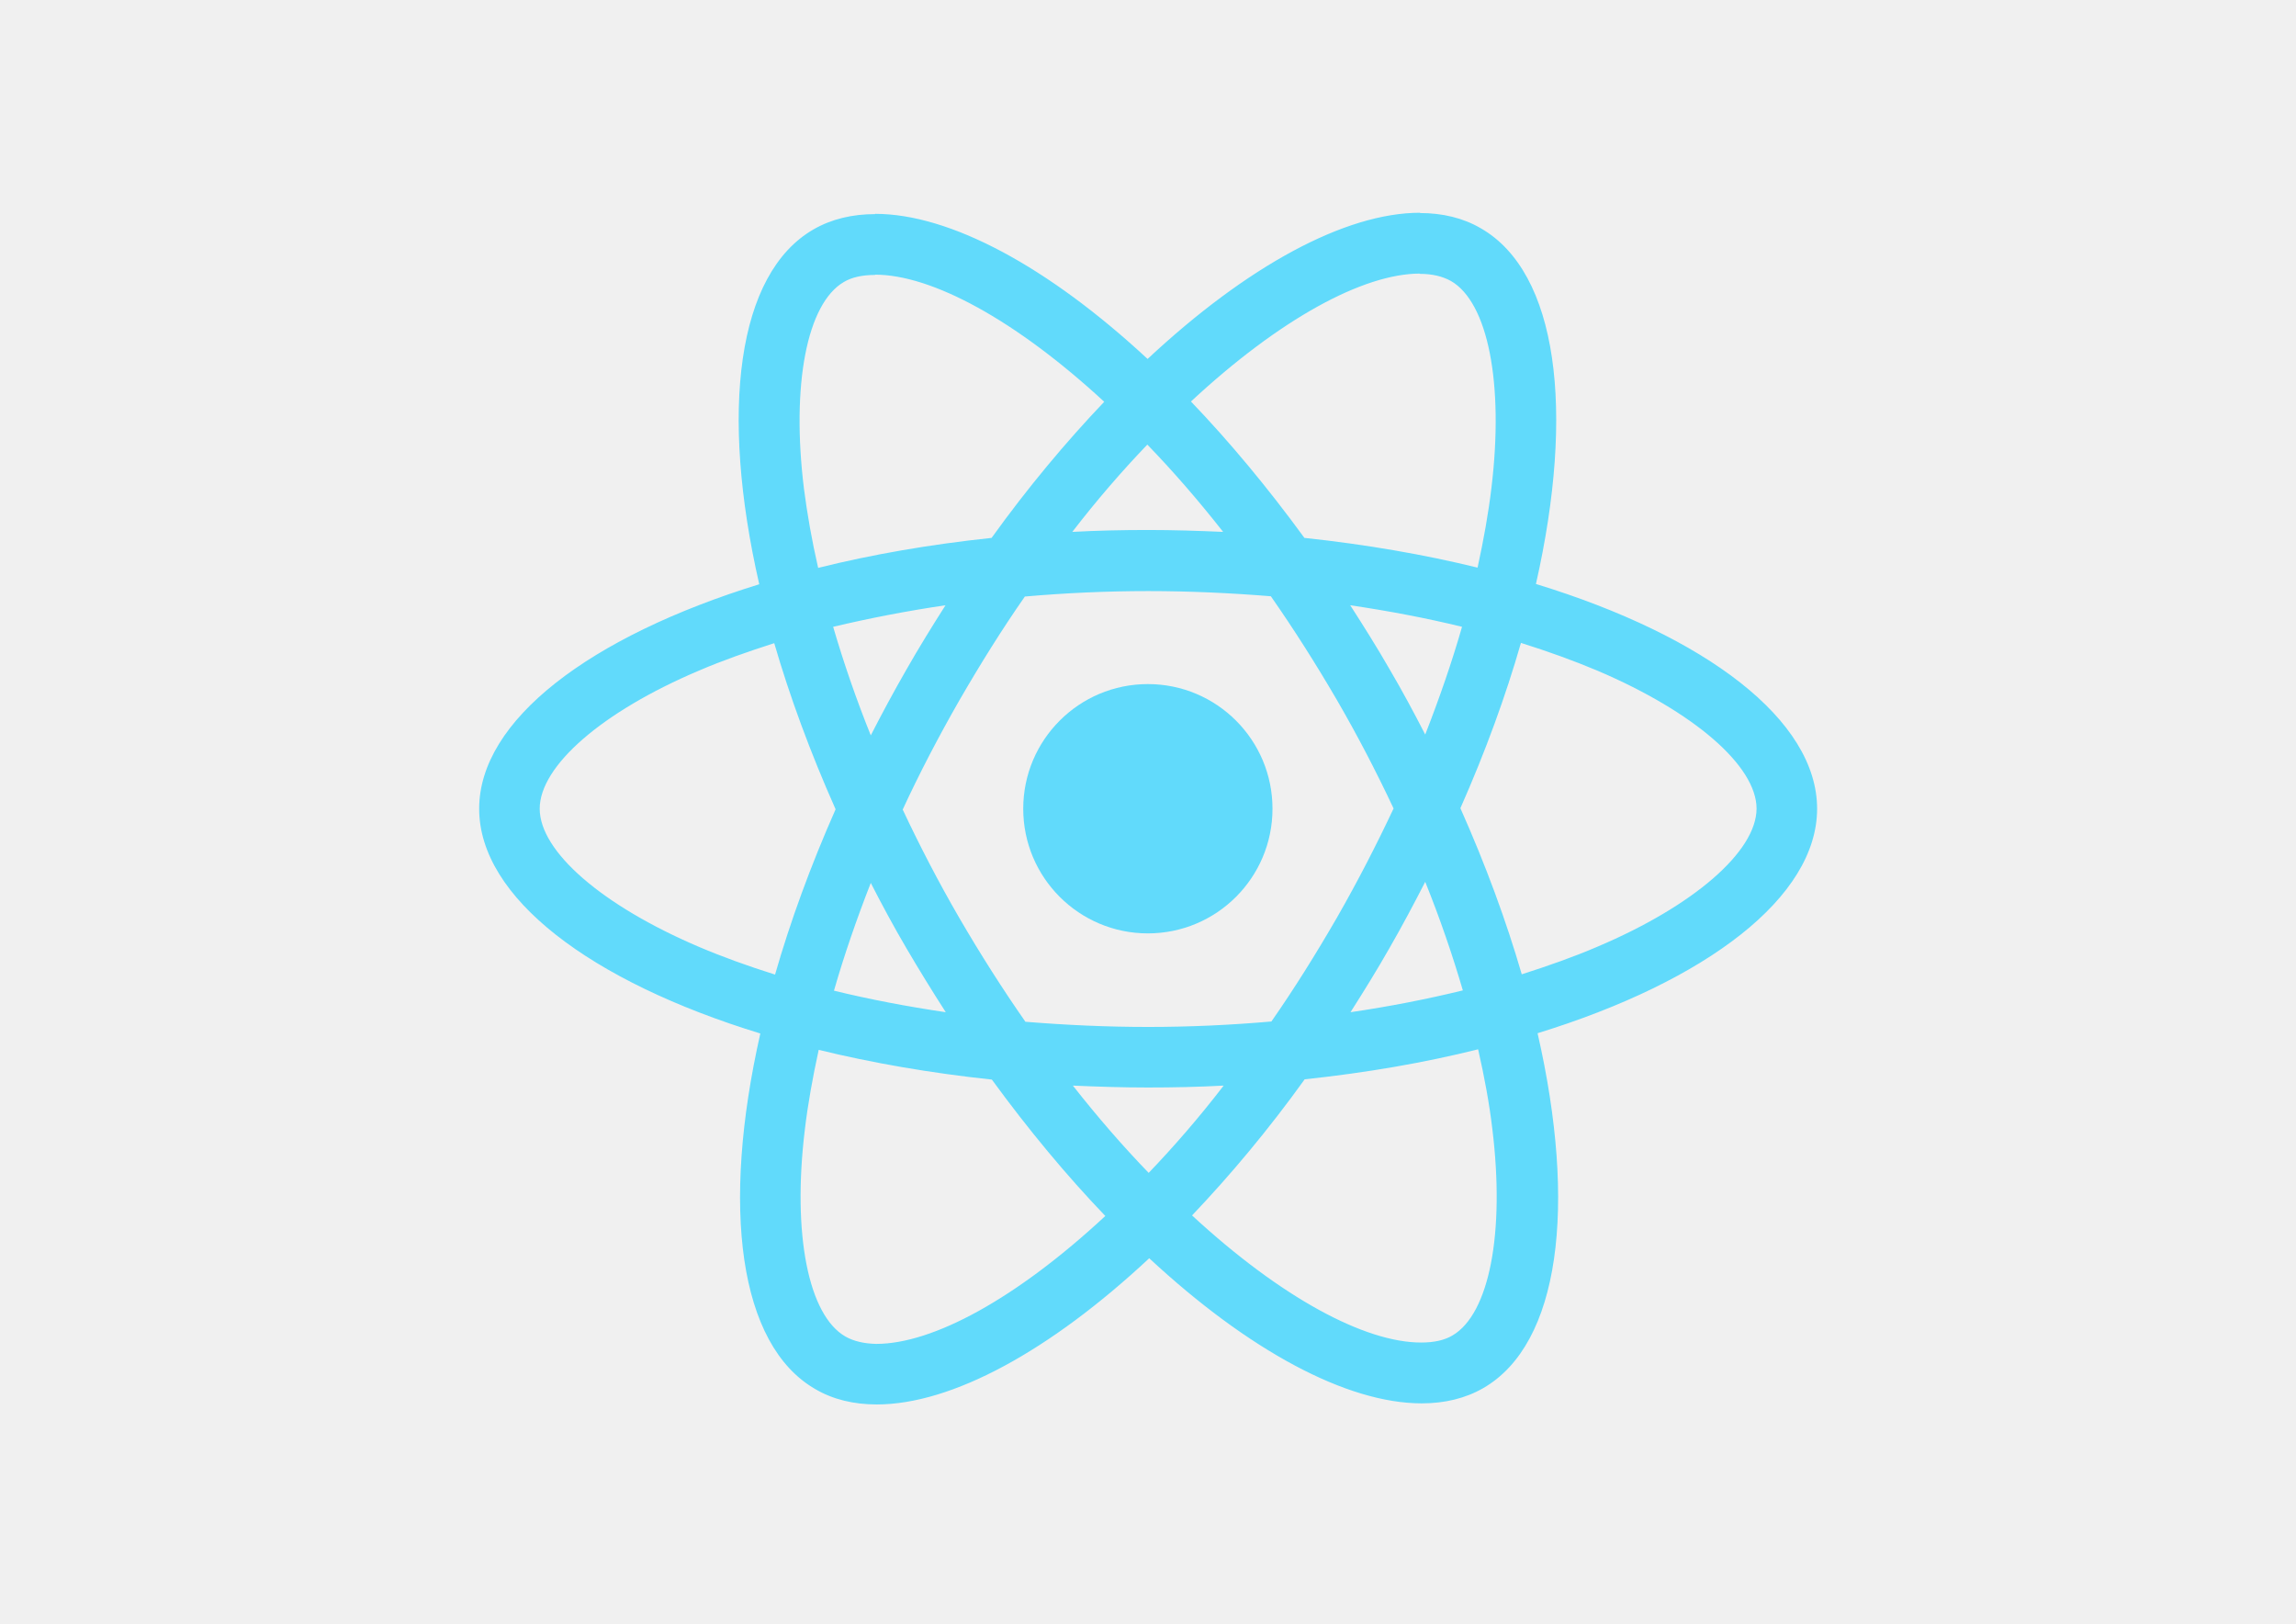
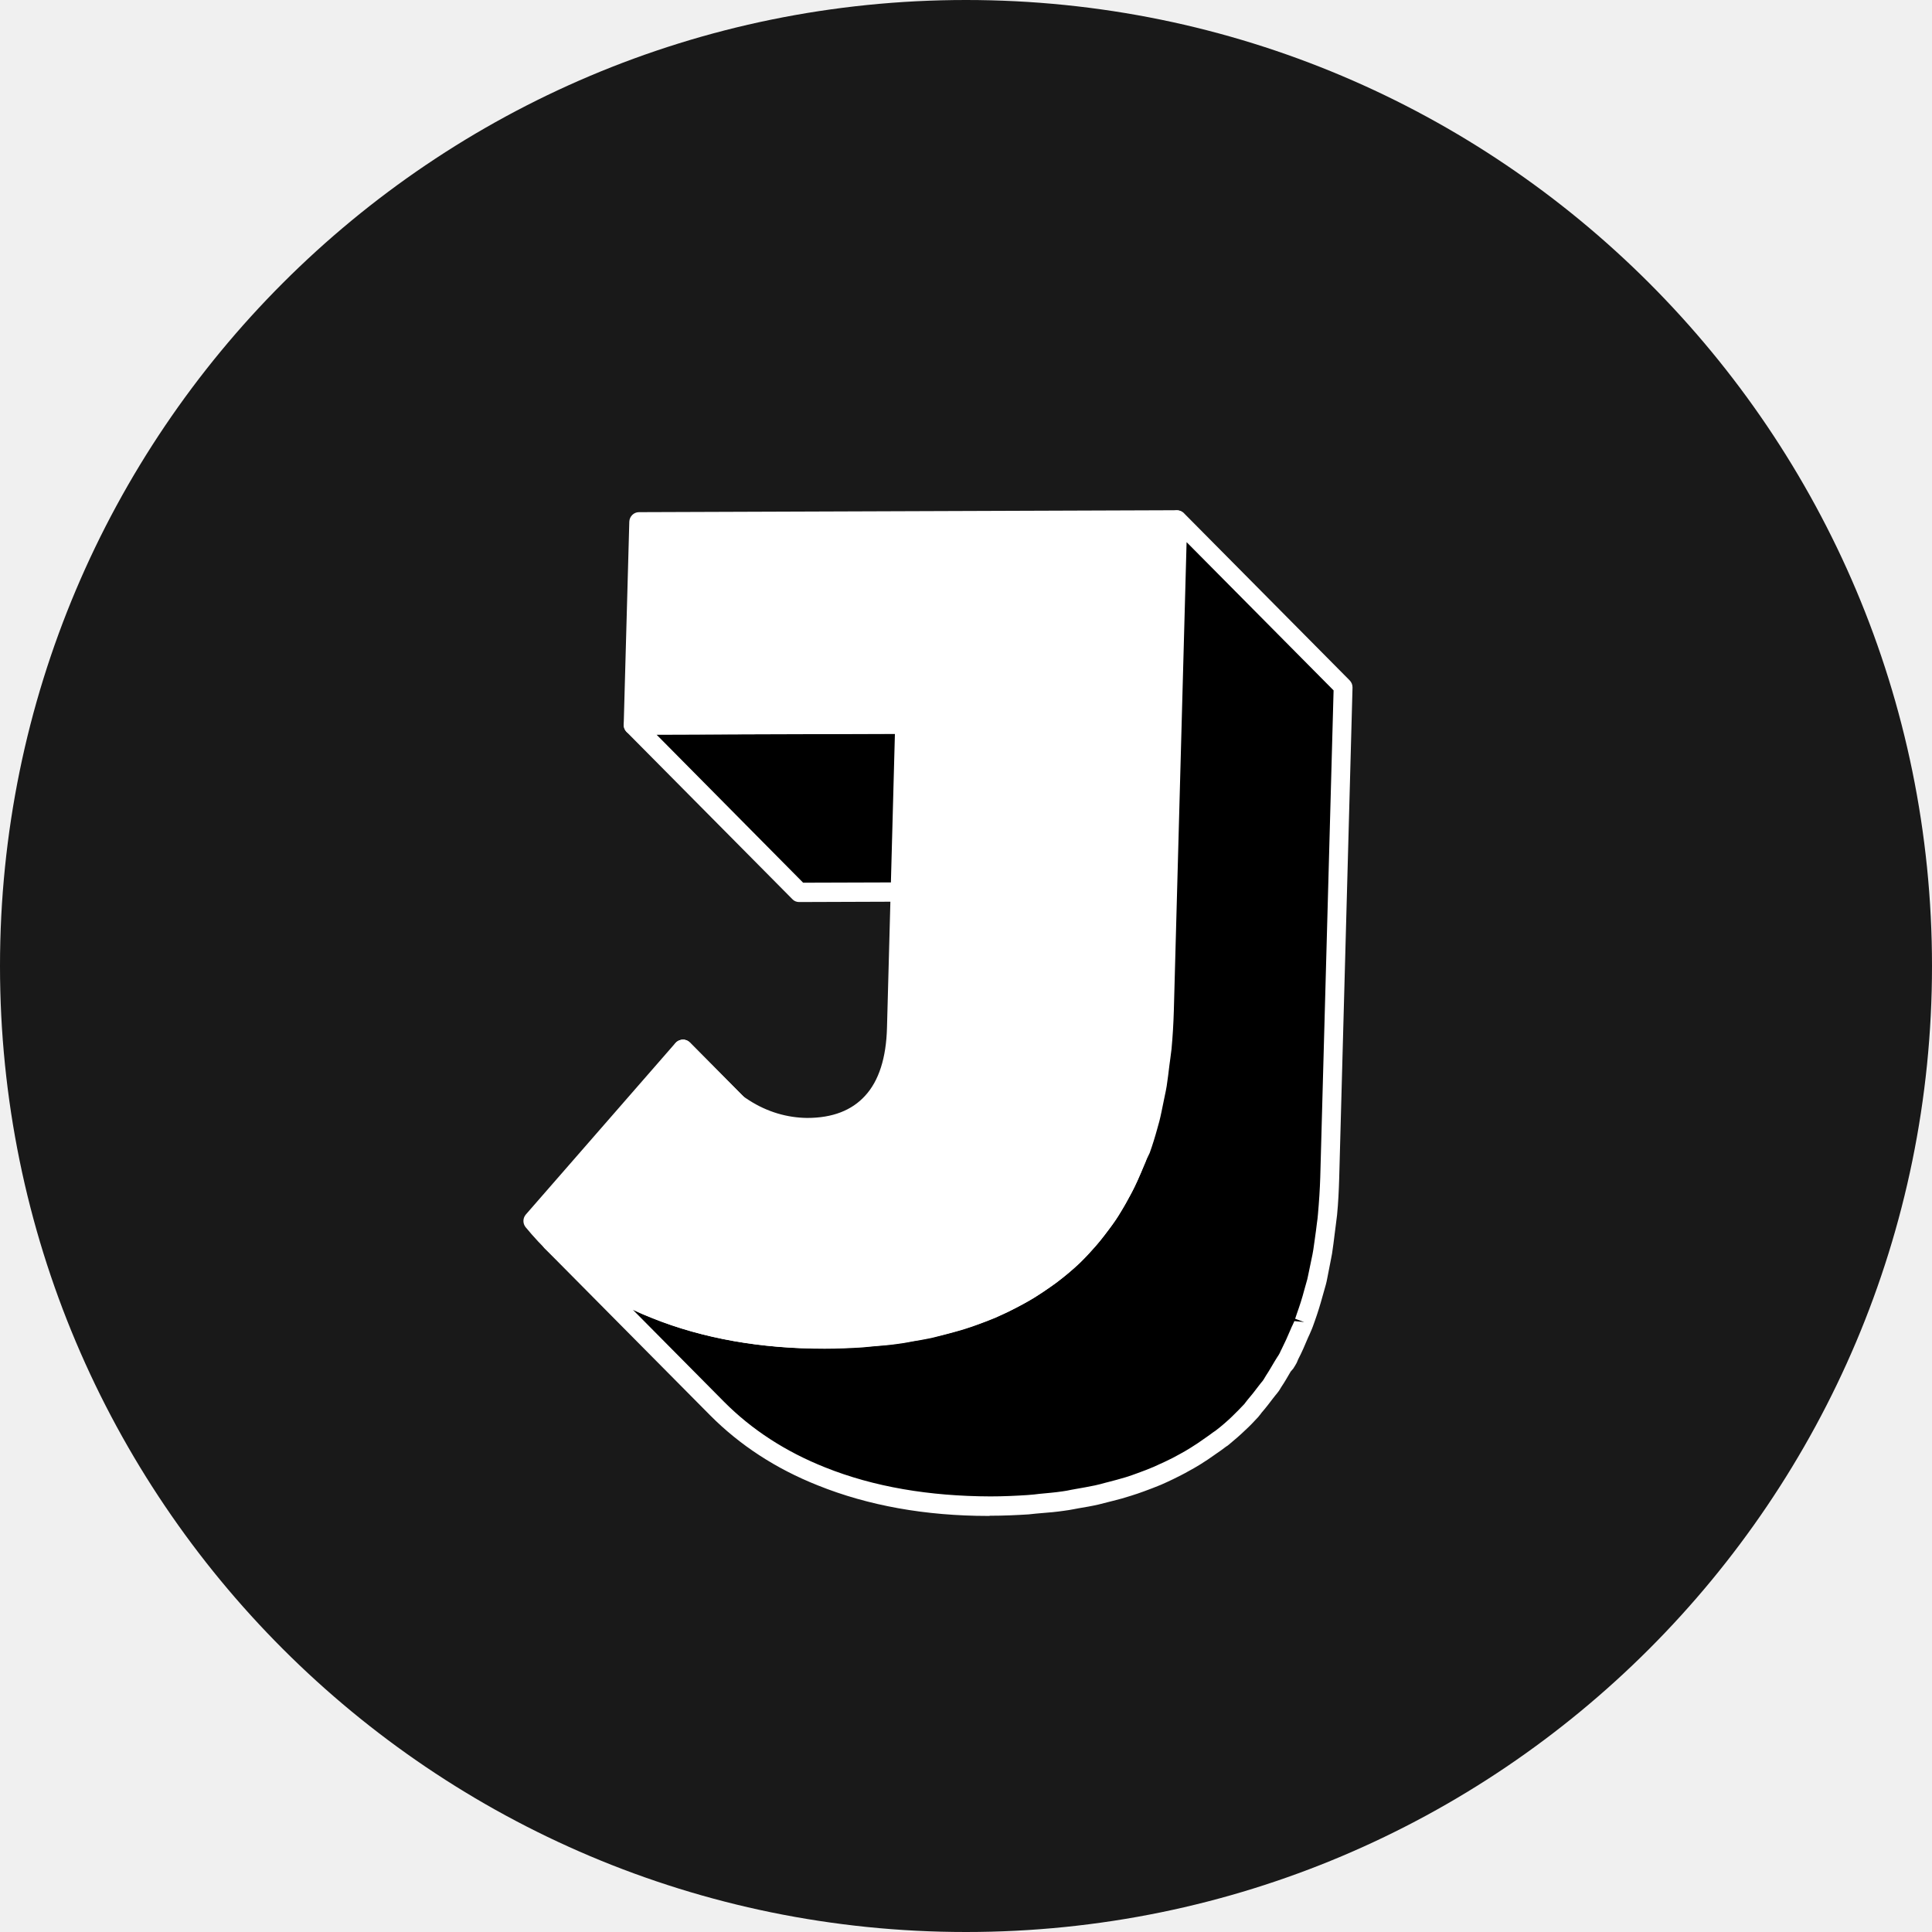
- <svg xmlns="http://www.w3.org/2000/svg" viewBox="0 0 841.9 595.3">
-   <g fill="#61DAFB">
-     <path d="M666.3 296.5c0-32.5-40.7-63.3-103.1-82.4 14.4-63.6 8-114.2-20.2-130.4-6.5-3.8-14.1-5.6-22.4-5.6v22.3c4.6 0 8.3.9 11.4 2.6 13.6 7.8 19.5 37.5 14.9 75.7-1.1 9.4-2.9 19.3-5.1 29.4-19.6-4.8-41-8.5-63.5-10.9-13.5-18.5-27.5-35.3-41.6-50 32.6-30.3 63.2-46.9 84-46.9V78c-27.5 0-63.5 19.6-99.9 53.6-36.4-33.8-72.4-53.2-99.9-53.2v22.3c20.7 0 51.4 16.5 84 46.6-14 14.7-28 31.4-41.3 49.9-22.6 2.4-44 6.1-63.6 11-2.3-10-4-19.7-5.2-29-4.7-38.2 1.1-67.9 14.6-75.8 3-1.8 6.9-2.6 11.5-2.6V78.5c-8.4 0-16 1.8-22.6 5.6-28.1 16.2-34.4 66.7-19.9 130.1-62.2 19.2-102.7 49.9-102.7 82.3 0 32.5 40.7 63.3 103.1 82.4-14.4 63.6-8 114.2 20.2 130.4 6.5 3.8 14.1 5.6 22.5 5.6 27.5 0 63.5-19.6 99.9-53.6 36.4 33.8 72.4 53.2 99.9 53.2 8.4 0 16-1.8 22.6-5.6 28.1-16.2 34.4-66.7 19.9-130.1 62-19.1 102.5-49.9 102.5-82.3zm-130.2-66.7c-3.7 12.9-8.3 26.2-13.5 39.5-4.1-8-8.4-16-13.1-24-4.6-8-9.5-15.8-14.4-23.4 14.2 2.1 27.9 4.7 41 7.9zm-45.8 106.5c-7.8 13.5-15.8 26.3-24.1 38.2-14.9 1.3-30 2-45.2 2-15.1 0-30.2-.7-45-1.9-8.3-11.9-16.4-24.6-24.2-38-7.6-13.1-14.5-26.4-20.8-39.8 6.2-13.4 13.2-26.8 20.7-39.9 7.8-13.5 15.8-26.3 24.1-38.2 14.9-1.3 30-2 45.2-2 15.1 0 30.2.7 45 1.9 8.3 11.9 16.4 24.6 24.2 38 7.6 13.1 14.5 26.4 20.8 39.8-6.3 13.4-13.2 26.8-20.7 39.9zm32.3-13c5.4 13.4 10 26.8 13.8 39.8-13.1 3.2-26.9 5.9-41.2 8 4.9-7.7 9.8-15.6 14.4-23.7 4.6-8 8.9-16.1 13-24.1zM421.2 430c-9.3-9.6-18.6-20.3-27.8-32 9 .4 18.2.7 27.5.7 9.4 0 18.7-.2 27.8-.7-9 11.7-18.3 22.4-27.5 32zm-74.4-58.9c-14.2-2.1-27.9-4.7-41-7.9 3.7-12.9 8.3-26.2 13.5-39.5 4.1 8 8.4 16 13.1 24 4.7 8 9.5 15.8 14.4 23.4zM420.7 163c9.3 9.6 18.6 20.3 27.8 32-9-.4-18.2-.7-27.5-.7-9.4 0-18.7.2-27.8.7 9-11.7 18.3-22.4 27.5-32zm-74 58.9c-4.9 7.7-9.8 15.6-14.4 23.7-4.6 8-8.9 16-13 24-5.4-13.4-10-26.8-13.8-39.8 13.1-3.1 26.9-5.8 41.2-7.9zm-90.5 125.2c-35.4-15.1-58.3-34.9-58.3-50.6 0-15.7 22.9-35.6 58.3-50.6 8.6-3.7 18-7 27.7-10.1 5.7 19.6 13.2 40 22.5 60.9-9.2 20.8-16.6 41.1-22.2 60.6-9.9-3.1-19.3-6.5-28-10.2zM310 490c-13.6-7.8-19.5-37.5-14.9-75.7 1.1-9.4 2.9-19.3 5.1-29.4 19.6 4.8 41 8.5 63.5 10.9 13.5 18.5 27.5 35.3 41.6 50-32.6 30.3-63.2 46.9-84 46.9-4.5-.1-8.3-1-11.3-2.7zm237.2-76.2c4.7 38.2-1.1 67.9-14.6 75.8-3 1.8-6.9 2.6-11.5 2.6-20.7 0-51.4-16.5-84-46.6 14-14.7 28-31.4 41.3-49.9 22.6-2.4 44-6.1 63.6-11 2.3 10.1 4.1 19.8 5.2 29.1zm38.5-66.7c-8.6 3.7-18 7-27.7 10.1-5.7-19.6-13.2-40-22.5-60.9 9.2-20.8 16.6-41.1 22.2-60.6 9.9 3.1 19.3 6.5 28.1 10.2 35.4 15.1 58.3 34.9 58.3 50.6-.1 15.7-23 35.6-58.4 50.6zM320.8 78.4z" />
-     <circle cx="420.9" cy="296.5" r="45.7" />
-     <path d="M520.5 78.1z" />
-   </g>
+ <svg xmlns="http://www.w3.org/2000/svg" width="210" height="210" viewBox="0 0 210 210" fill="none">
+   <rect width="210" height="210" rx="105" fill="#191919" />
+   <path d="M98.364 78.719L116.379 96.892L86.858 96.997L68.844 78.803L98.364 78.719Z" fill="black" />
+   <path d="M86.858 98.047C86.585 98.047 86.312 97.942 86.124 97.732L68.109 79.559C67.815 79.264 67.731 78.802 67.878 78.424C68.046 78.025 68.424 77.773 68.844 77.773L98.364 77.668C98.637 77.668 98.91 77.773 99.099 77.983L117.114 96.156C117.408 96.451 117.492 96.913 117.345 97.291C117.198 97.669 116.799 97.942 116.379 97.942L86.858 98.047ZM71.363 79.853L87.299 95.946L113.859 95.862L97.923 79.769L71.363 79.853Z" fill="white" />
+   <path d="M95.152 135.613L77.138 117.419C76.172 116.431 75.185 115.318 74.219 114.057L92.234 132.231C93.221 133.512 94.186 134.626 95.152 135.613Z" fill="white" />
+   <path d="M95.153 136.663C94.88 136.663 94.607 136.558 94.418 136.348L76.424 118.175C75.437 117.166 74.409 116.011 73.422 114.708C73.086 114.267 73.149 113.636 73.569 113.279C73.989 112.922 74.619 112.943 74.996 113.321L93.011 131.495C94.04 132.818 94.985 133.911 95.909 134.835L95.93 134.856C96.328 135.277 96.328 135.928 95.93 136.348C95.698 136.558 95.426 136.663 95.153 136.663Z" fill="white" />
+   <path d="M74.219 114.057L92.234 132.231C92.675 132.819 93.137 133.365 93.578 133.891L75.563 115.717C75.122 115.192 74.66 114.646 74.219 114.057Z" fill="white" />
+   <path d="M93.578 134.941C93.305 134.941 93.032 134.836 92.843 134.626L74.828 116.452C74.324 115.864 73.862 115.297 73.4 114.688C73.064 114.246 73.127 113.616 73.547 113.259C73.967 112.902 74.597 112.923 74.975 113.301L92.99 131.474C93.515 132.147 93.956 132.672 94.396 133.197C94.774 133.617 94.732 134.269 94.312 134.647C94.103 134.857 93.85 134.941 93.578 134.941Z" fill="white" />
+   <path d="M75.563 115.716L93.577 133.89C94.102 134.499 94.627 135.066 95.152 135.592L77.138 117.418C76.613 116.893 76.088 116.326 75.563 115.716Z" fill="white" />
+   <path d="M95.152 136.665C94.879 136.665 94.606 136.559 94.417 136.349L76.403 118.176C75.857 117.63 75.311 117.041 74.786 116.411C74.408 115.991 74.45 115.34 74.87 114.961C75.29 114.583 75.92 114.583 76.319 115.003L94.333 133.177C94.879 133.807 95.383 134.353 95.887 134.879L95.908 134.9C96.307 135.32 96.307 135.971 95.908 136.391C95.698 136.559 95.425 136.665 95.152 136.665Z" fill="white" />
+   <path d="M127.885 56.532L126.436 109.897C126.394 111.304 126.31 112.67 126.184 114.015C126.142 114.519 126.058 115.002 125.995 115.506C125.89 116.326 125.806 117.145 125.659 117.944C125.575 118.469 125.449 118.952 125.345 119.477C125.198 120.234 125.051 120.99 124.862 121.704C124.799 121.956 124.715 122.209 124.652 122.44C124.4 123.343 124.127 124.204 123.833 125.045C123.77 125.234 123.707 125.423 123.644 125.612C123.497 126.011 123.308 126.39 123.14 126.789C122.825 127.566 122.489 128.322 122.111 129.058C121.88 129.52 121.607 129.94 121.355 130.381C121.04 130.928 120.725 131.474 120.389 131.978C120.117 132.398 119.802 132.777 119.508 133.176C119.13 133.701 118.731 134.205 118.311 134.688C117.744 135.34 117.198 135.97 116.568 136.558C115.896 137.189 115.182 137.777 114.448 138.365C114.091 138.638 113.734 138.89 113.377 139.142C112.894 139.5 112.39 139.836 111.865 140.151C111.487 140.382 111.067 140.613 110.668 140.844C110.143 141.138 109.598 141.412 109.031 141.685C108.611 141.895 108.17 142.084 107.75 142.273C107.162 142.525 106.574 142.756 105.965 142.966C105.503 143.134 105.062 143.302 104.58 143.45C103.95 143.66 103.278 143.828 102.627 143.996C102.144 144.122 101.682 144.248 101.199 144.353C100.485 144.5 99.751 144.647 99.016 144.773C98.533 144.857 98.071 144.941 97.567 145.025C96.727 145.151 95.866 145.214 94.984 145.298C94.564 145.34 94.144 145.403 93.704 145.424C92.381 145.508 91.016 145.572 89.609 145.572C82.828 145.593 76.718 144.521 71.28 142.336C66.808 140.571 63.029 138.092 59.921 134.962L77.936 153.135C81.043 156.266 84.822 158.745 89.294 160.509C94.753 162.695 100.863 163.766 107.624 163.745C109.031 163.745 110.395 163.682 111.718 163.598C112.159 163.577 112.558 163.514 112.999 163.472C113.881 163.388 114.742 163.304 115.581 163.199C116.085 163.136 116.547 163.031 117.03 162.947C117.765 162.821 118.5 162.695 119.214 162.526C119.697 162.421 120.18 162.295 120.662 162.169C121.334 162.001 121.985 161.812 122.615 161.623C123.077 161.476 123.539 161.308 124.001 161.14C124.61 160.93 125.198 160.699 125.785 160.446C126.226 160.257 126.646 160.068 127.087 159.858C127.654 159.585 128.2 159.312 128.725 159.018C129.124 158.787 129.523 158.577 129.922 158.324C130.447 158.009 130.95 157.673 131.433 157.316C131.79 157.064 132.168 156.812 132.504 156.539C132.651 156.434 132.798 156.35 132.924 156.223C133.512 155.74 134.079 155.257 134.625 154.732C135.087 154.291 135.549 153.807 135.989 153.324C136.115 153.177 136.241 153.009 136.367 152.862C136.787 152.379 137.186 151.874 137.564 151.349C137.753 151.076 137.984 150.845 138.173 150.572C138.257 150.446 138.341 150.278 138.425 150.152C138.761 149.647 139.076 149.101 139.391 148.555C139.58 148.24 139.79 147.925 139.979 147.609C140.042 147.483 140.084 147.357 140.147 147.231C140.525 146.496 140.861 145.74 141.175 144.962C141.301 144.647 141.469 144.374 141.595 144.059C141.637 143.975 141.658 143.87 141.679 143.786C141.742 143.597 141.805 143.407 141.868 143.218C142.162 142.378 142.435 141.496 142.687 140.613C142.75 140.361 142.834 140.13 142.897 139.878C142.939 139.71 142.981 139.563 143.023 139.395C143.17 138.827 143.254 138.239 143.38 137.651C143.485 137.147 143.59 136.642 143.695 136.117C143.821 135.319 143.926 134.499 144.031 133.68C144.094 133.176 144.178 132.713 144.22 132.188C144.22 132.125 144.241 132.062 144.241 131.999C144.346 130.739 144.43 129.436 144.472 128.091L145.921 74.726L127.885 56.532Z" fill="black" />
+   <path d="M107.414 164.775C100.612 164.775 94.376 163.661 88.896 161.455C84.34 159.648 80.413 157.085 77.18 153.829L59.187 135.676L59.166 135.655C58.767 135.235 58.767 134.584 59.166 134.163C59.585 133.764 60.236 133.764 60.656 134.163C63.68 137.21 67.375 139.605 71.658 141.307C76.949 143.429 83.08 144.521 89.61 144.458C90.995 144.458 92.339 144.395 93.641 144.311C93.893 144.29 94.145 144.269 94.376 144.248L94.901 144.185C95.761 144.101 96.622 144.038 97.441 143.912C97.756 143.87 98.071 143.807 98.386 143.744L98.848 143.66C99.562 143.534 100.297 143.408 100.989 143.261C101.346 143.177 101.703 143.092 102.06 142.987L102.396 142.903C103.047 142.735 103.677 142.567 104.307 142.378C104.769 142.231 105.21 142.084 105.651 141.916C106.238 141.706 106.826 141.475 107.393 141.244C107.813 141.076 108.233 140.886 108.653 140.676C109.199 140.424 109.724 140.151 110.228 139.857C110.627 139.647 111.005 139.416 111.382 139.206C111.886 138.891 112.369 138.575 112.831 138.239C113.272 137.924 113.566 137.714 113.86 137.483C114.448 137.021 115.204 136.432 115.897 135.76C116.484 135.193 117.03 134.584 117.576 133.974C117.975 133.512 118.353 133.029 118.731 132.525C119.088 132.041 119.34 131.705 119.571 131.369C119.907 130.865 120.201 130.34 120.516 129.814L120.705 129.499C120.894 129.184 121.083 128.869 121.251 128.533C121.607 127.839 121.922 127.083 122.237 126.348L122.447 125.864C122.552 125.654 122.636 125.423 122.72 125.192L122.909 124.646C123.203 123.826 123.455 122.986 123.707 122.104L123.917 121.389C124.085 120.759 124.211 120.108 124.337 119.456L124.484 118.721C124.547 118.406 124.631 118.07 124.673 117.734C124.799 117.04 124.883 116.305 124.967 115.591L125.072 114.771C125.114 114.477 125.156 114.183 125.177 113.889C125.303 112.586 125.387 111.242 125.429 109.855L126.877 56.49C126.898 56.07 127.15 55.692 127.549 55.544C127.948 55.397 128.389 55.481 128.683 55.776L146.698 73.949C146.908 74.159 147.013 74.432 147.013 74.727L145.564 128.091C145.522 129.457 145.459 130.781 145.333 132.062C145.27 132.588 145.228 132.924 145.186 133.239L145.081 134.058C144.997 134.794 144.892 135.55 144.787 136.264C144.724 136.642 144.64 137 144.577 137.357L144.367 138.428C144.283 138.827 144.22 139.248 144.115 139.626L143.758 140.886C143.506 141.811 143.233 142.693 142.918 143.576L142.708 144.164L142.603 144.437C142.519 144.626 142.435 144.836 142.351 145.025L142.184 145.383C141.848 146.181 141.512 146.979 141.113 147.736C141.029 147.946 140.987 148.03 140.945 148.135C140.84 148.345 140.693 148.555 140.567 148.765L140.294 149.08C139.958 149.648 139.643 150.215 139.286 150.74C139.139 150.971 139.076 151.097 139.013 151.181C138.887 151.349 138.761 151.517 138.614 151.686L138.383 151.98C137.984 152.505 137.585 153.03 137.144 153.534L137.019 153.702C136.935 153.808 136.851 153.913 136.767 154.018C136.305 154.522 135.843 155.005 135.339 155.467C134.772 156.014 134.184 156.518 133.575 157.022C133.491 157.106 133.386 157.169 133.281 157.232C132.84 157.568 132.546 157.778 132.231 157.988L132.021 158.136C131.518 158.493 130.993 158.85 130.447 159.186C130.048 159.438 129.628 159.669 129.208 159.9C128.662 160.216 128.095 160.489 127.507 160.783C127.066 160.993 126.626 161.203 126.185 161.392C125.576 161.644 124.967 161.875 124.337 162.106C123.875 162.274 123.392 162.443 122.909 162.59C122.258 162.8 121.586 162.989 120.894 163.157L120.642 163.22C120.243 163.325 119.823 163.43 119.403 163.535C118.668 163.703 117.933 163.829 117.177 163.955L116.736 164.039C116.4 164.102 116.044 164.165 115.708 164.207C114.847 164.333 113.965 164.417 113.083 164.481L112.6 164.523C112.327 164.544 112.075 164.586 111.802 164.607C110.438 164.691 109.073 164.754 107.624 164.754C107.561 164.775 107.498 164.775 107.414 164.775ZM68.782 142.357L78.692 152.358C81.715 155.404 85.41 157.799 89.694 159.501C94.985 161.623 101.031 162.632 107.645 162.653C109.031 162.653 110.375 162.59 111.676 162.506C111.928 162.485 112.159 162.464 112.411 162.443L112.936 162.38C113.797 162.295 114.637 162.232 115.477 162.106C115.813 162.064 116.128 162.001 116.421 161.938L116.883 161.854C117.597 161.728 118.332 161.602 119.025 161.455C119.424 161.371 119.802 161.266 120.18 161.161L120.432 161.098C121.083 160.93 121.712 160.762 122.342 160.573C122.804 160.426 123.245 160.279 123.686 160.11C124.274 159.9 124.862 159.669 125.408 159.438C125.828 159.249 126.248 159.06 126.647 158.871C127.192 158.619 127.717 158.346 128.242 158.051C128.641 157.841 129.019 157.61 129.397 157.379C129.901 157.064 130.384 156.749 130.846 156.413L131.056 156.266C131.329 156.077 131.602 155.887 131.875 155.677L132.126 155.509C132.861 154.942 133.407 154.459 133.932 153.955C134.394 153.513 134.814 153.072 135.255 152.61L135.381 152.442C135.465 152.337 135.528 152.253 135.612 152.148C136.011 151.686 136.389 151.202 136.767 150.698C136.872 150.572 136.956 150.446 137.061 150.32C137.165 150.194 137.27 150.089 137.354 149.942L137.606 149.522C137.942 149.017 138.236 148.492 138.551 147.967C138.635 147.82 138.74 147.673 138.824 147.526C138.929 147.379 139.034 147.21 139.118 147.042C139.118 147.021 139.265 146.706 139.286 146.685C139.643 145.971 139.979 145.235 140.294 144.479C140.357 144.332 140.42 144.164 140.504 144.017C140.567 143.87 140.63 143.744 140.693 143.597L141.764 143.702L140.777 143.345L140.966 142.777C141.26 141.958 141.533 141.118 141.764 140.235L142.1 139.038C142.184 138.68 142.247 138.323 142.33 137.945L142.561 136.832C142.624 136.495 142.708 136.18 142.75 135.844C142.855 135.172 142.939 134.457 143.044 133.743L143.149 132.903C143.191 132.609 143.233 132.314 143.254 131.999C143.38 130.571 143.464 129.289 143.506 127.965L144.955 75.042L128.977 58.927L127.591 109.855C127.549 111.284 127.465 112.691 127.339 114.036C127.297 114.372 127.255 114.687 127.213 115.023L127.108 115.801C127.024 116.557 126.919 117.313 126.814 118.049C126.751 118.406 126.688 118.763 126.605 119.12L126.458 119.835C126.311 120.528 126.185 121.221 126.017 121.873L125.807 122.629C125.555 123.553 125.282 124.436 124.967 125.318L124.652 125.969C124.547 126.243 124.442 126.495 124.316 126.747L124.127 127.188C123.791 127.986 123.455 128.785 123.056 129.541C122.867 129.898 122.657 130.255 122.468 130.613L122.3 130.928C121.964 131.495 121.649 132.062 121.293 132.588C121.041 132.966 120.768 133.323 120.495 133.68C119.991 134.352 119.571 134.899 119.151 135.382C118.563 136.054 117.975 136.706 117.345 137.315C116.568 138.05 115.771 138.701 115.141 139.185C114.826 139.437 114.49 139.668 114.154 139.899C113.503 140.34 112.999 140.697 112.453 141.034C112.054 141.286 111.634 141.517 111.214 141.748C110.669 142.042 110.102 142.336 109.514 142.63C109.073 142.84 108.632 143.029 108.191 143.24C107.582 143.492 106.973 143.723 106.343 143.954C105.882 144.122 105.42 144.29 104.937 144.437C104.286 144.647 103.614 144.815 102.921 145.004L102.606 145.088C102.228 145.193 101.85 145.278 101.451 145.383C100.717 145.551 99.961 145.677 99.205 145.803L98.764 145.887C98.428 145.95 98.092 146.013 97.735 146.055C96.874 146.181 95.992 146.265 95.09 146.328L94.607 146.37C94.334 146.391 94.061 146.433 93.788 146.454C92.444 146.538 91.058 146.601 89.631 146.601C82.765 146.601 76.445 145.509 70.902 143.282C70.167 142.987 69.454 142.693 68.782 142.357Z" fill="white" />
+   <path d="M127.885 56.532L126.436 109.897C126.121 121.746 122.824 130.634 116.589 136.558C110.353 142.504 101.346 145.487 89.609 145.53C82.827 145.551 76.717 144.479 71.279 142.294C65.82 140.13 61.39 136.936 57.947 132.735L74.219 114.057C76.445 116.935 78.67 119.078 80.854 120.486C83.058 121.893 85.347 122.587 87.761 122.587C90.806 122.587 93.178 121.662 94.837 119.834C96.496 118.007 97.377 115.317 97.482 111.767L98.385 78.739L68.865 78.844L69.474 56.763L127.885 56.532Z" fill="white" />
+   <path d="M89.399 146.579C82.597 146.579 76.382 145.466 70.881 143.26C65.317 141.054 60.698 137.734 57.128 133.385C56.813 132.986 56.813 132.419 57.149 132.02L73.421 113.363C73.631 113.132 73.925 113.006 74.24 113.006C74.555 113.006 74.849 113.174 75.038 113.405C77.201 116.199 79.342 118.279 81.4 119.582C83.415 120.884 85.599 121.494 87.74 121.515C90.491 121.515 92.591 120.695 94.039 119.099C95.53 117.481 96.328 114.981 96.412 111.703L97.273 79.747L68.844 79.852C68.655 79.852 68.298 79.747 68.088 79.537C67.899 79.327 67.773 79.054 67.794 78.781L68.403 56.699C68.424 56.132 68.886 55.67 69.453 55.67L127.885 55.46C128.158 55.46 128.431 55.565 128.641 55.775C128.851 55.985 128.956 56.258 128.935 56.531L127.486 109.896C127.15 121.977 123.728 131.179 117.324 137.293C110.899 143.407 101.577 146.516 89.63 146.558C89.546 146.579 89.462 146.579 89.399 146.579ZM59.333 132.755C62.587 136.495 66.724 139.373 71.658 141.327C76.949 143.449 83.079 144.542 89.609 144.478C101.01 144.436 109.849 141.516 115.875 135.801C121.88 130.087 125.071 121.368 125.386 109.875L126.814 57.582L70.482 57.771L69.936 77.751L98.365 77.646C98.637 77.646 98.91 77.751 99.12 77.961C99.33 78.171 99.435 78.445 99.414 78.718L98.511 111.745C98.406 115.548 97.42 118.489 95.593 120.506C93.745 122.544 91.1 123.595 87.74 123.616C87.719 123.616 87.719 123.616 87.698 123.616C85.116 123.616 82.618 122.859 80.266 121.347C78.25 120.086 76.214 118.174 74.156 115.674L59.333 132.755Z" fill="white" />
</svg>
